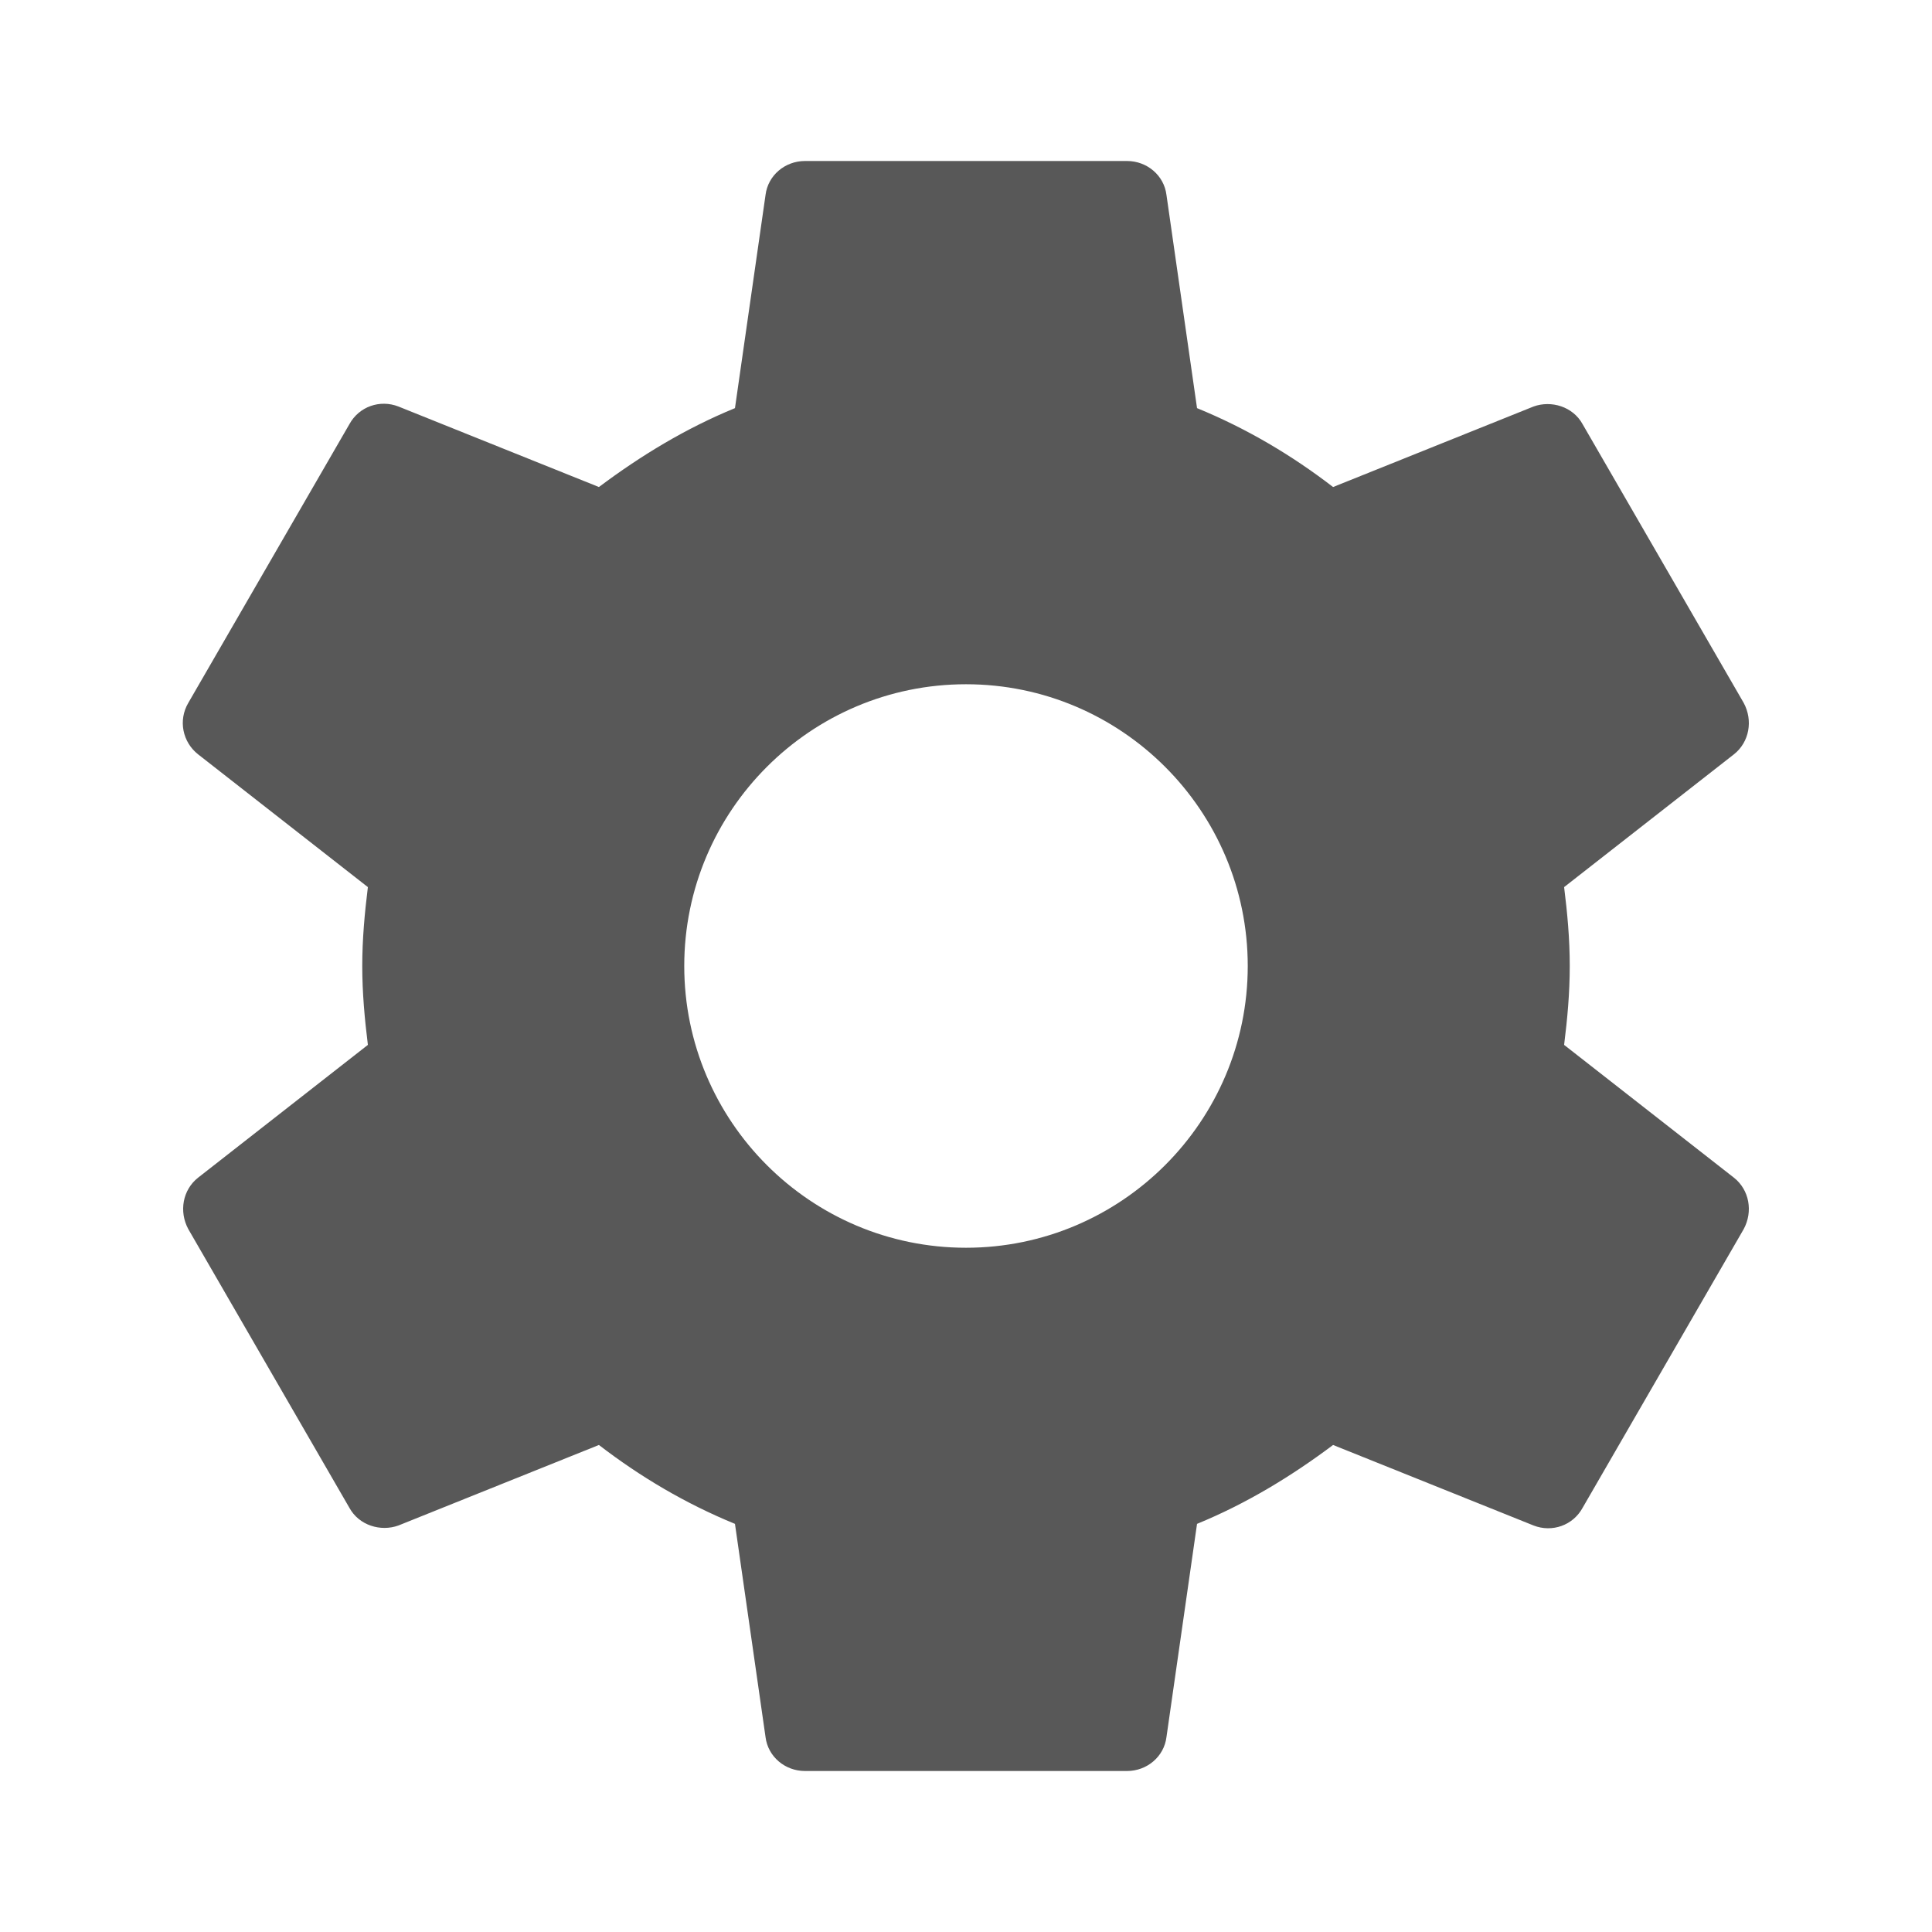
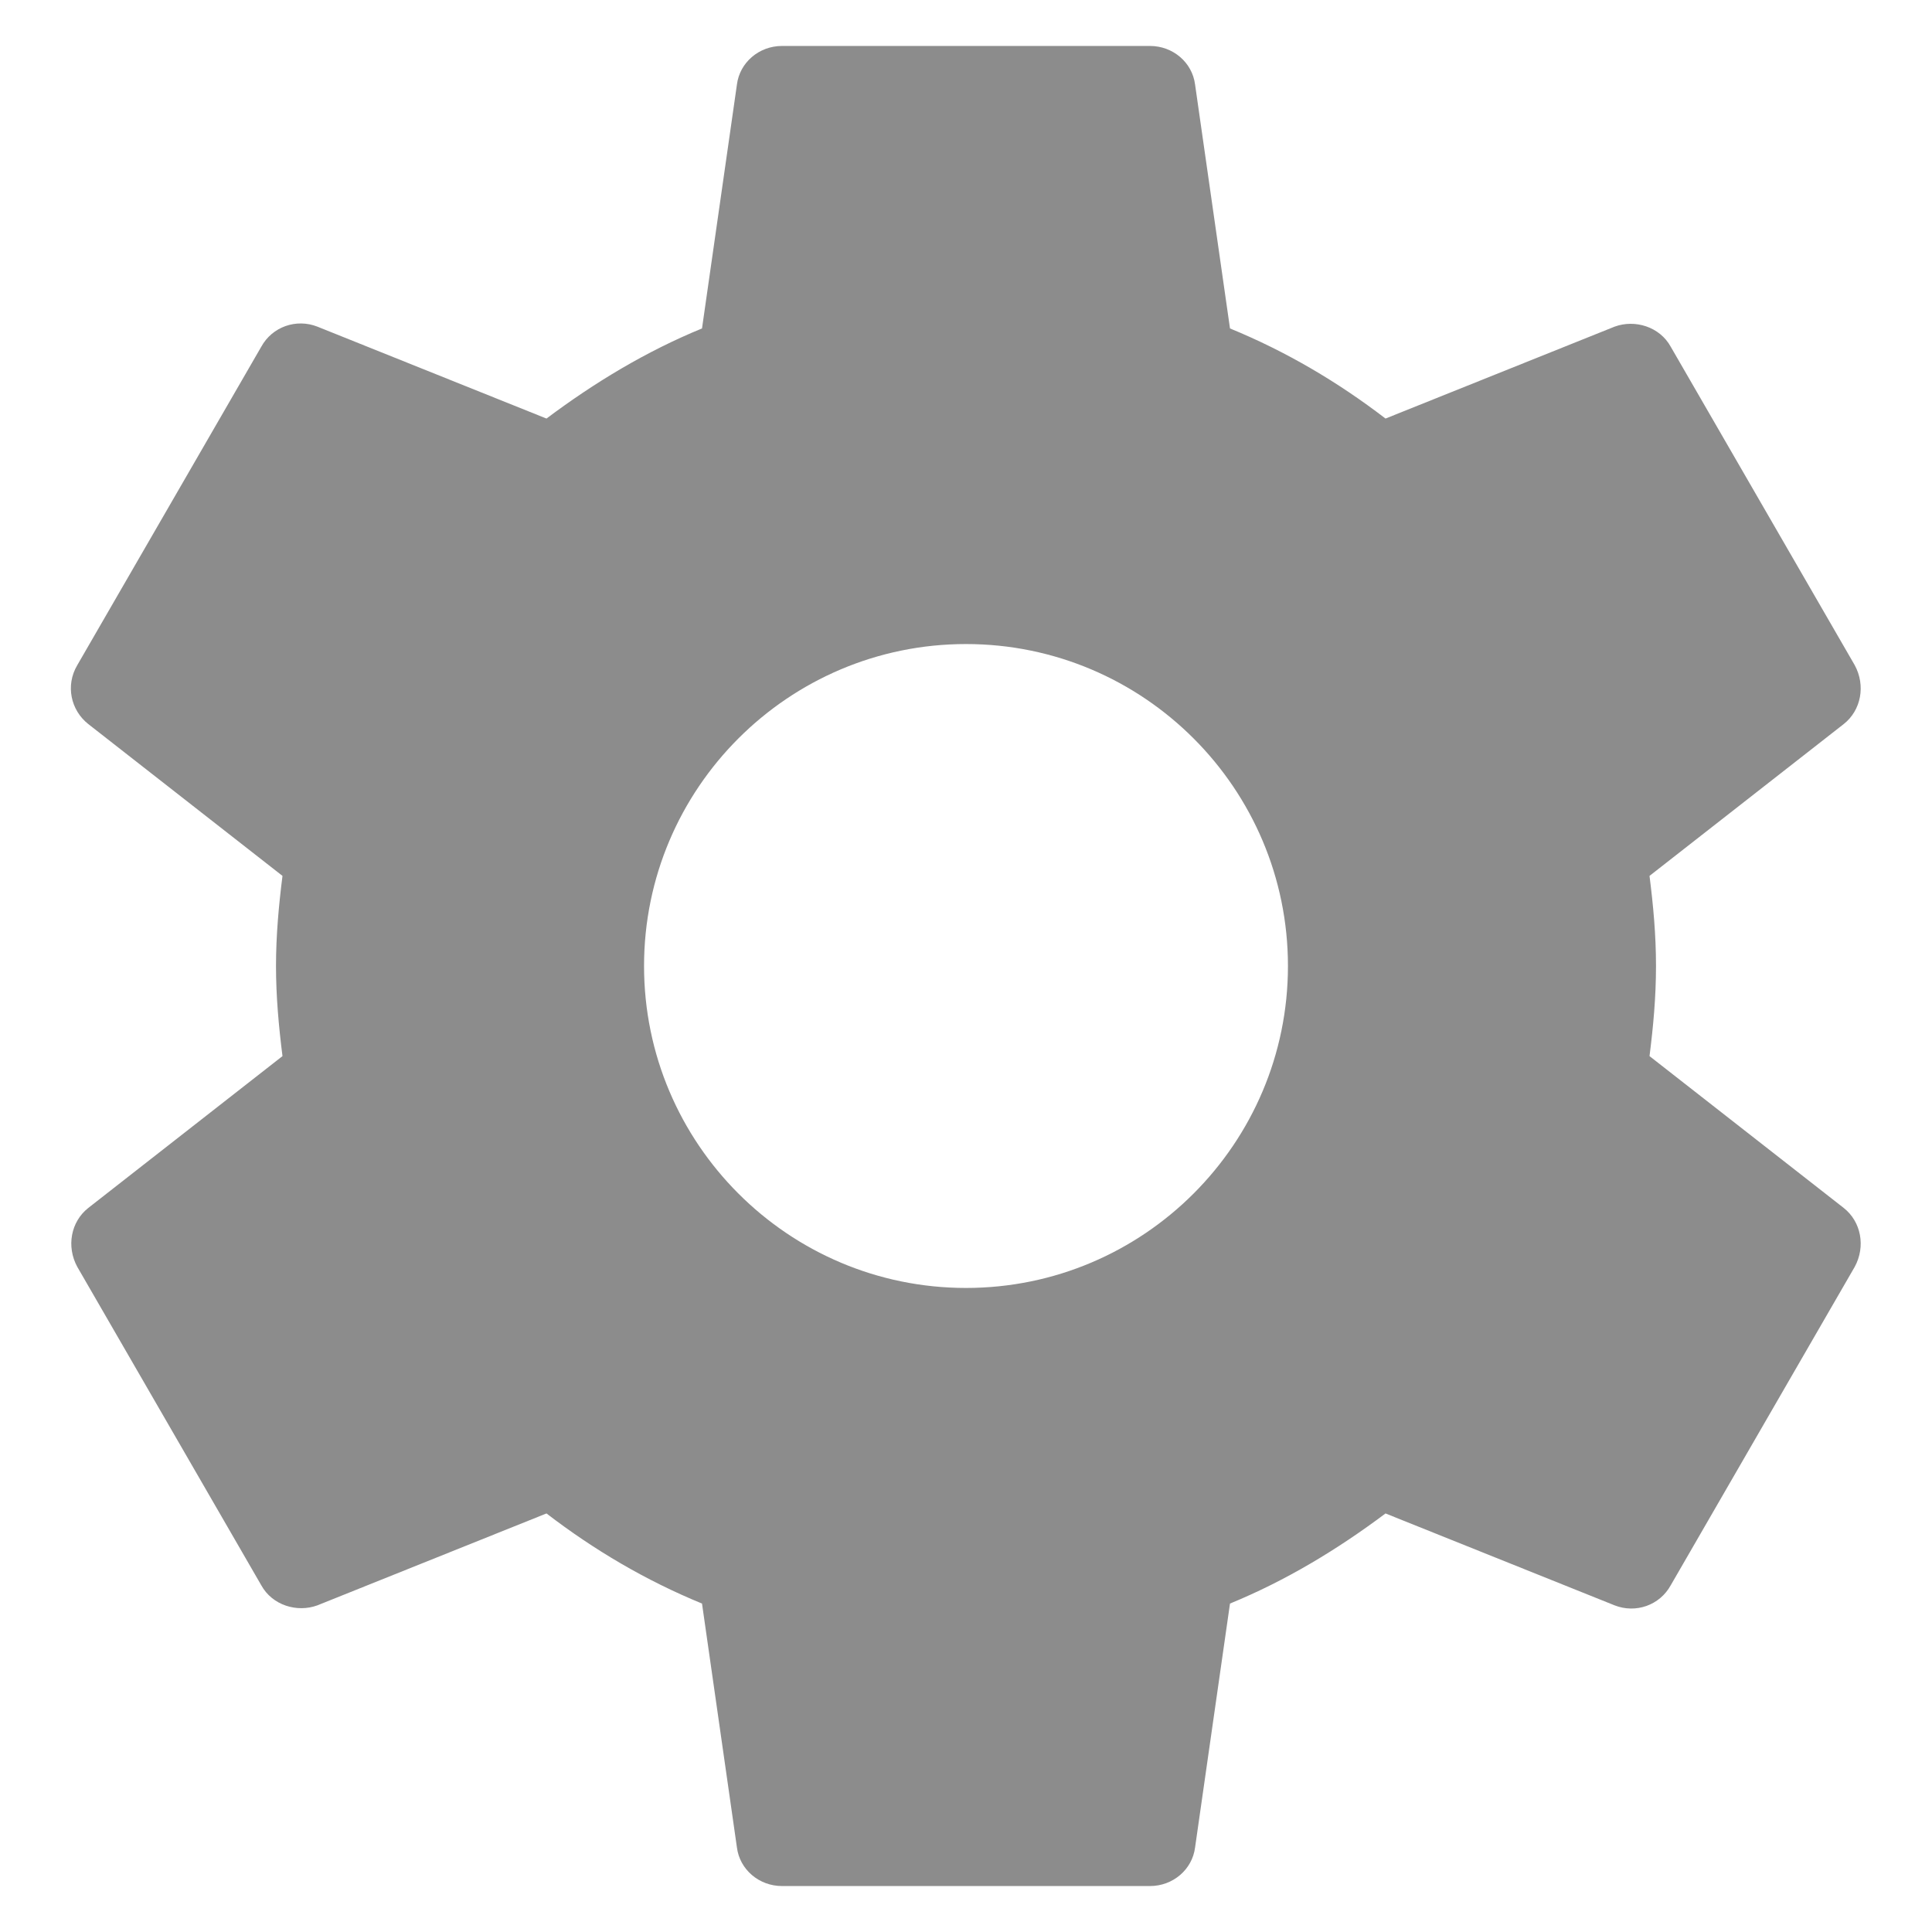
- <svg xmlns="http://www.w3.org/2000/svg" fill="#585858" height="48" viewBox="0 0 24 24" width="48">
-   <path d="M0 0h24v24H0z" fill="none" />
-   <path d="M19.43 12.98c.04-.32.07-.64.07-.98s-.03-.66-.07-.98l2.11-1.65c.19-.15.24-.42.12-.64l-2-3.46c-.12-.22-.39-.3-.61-.22l-2.49 1c-.52-.4-1.08-.73-1.69-.98l-.38-2.65C14.46 2.18 14.25 2 14 2h-4c-.25 0-.46.18-.49.42l-.38 2.65c-.61.25-1.17.59-1.69.98l-2.49-1c-.23-.09-.49 0-.61.22l-2 3.46c-.13.22-.07.49.12.64l2.11 1.65c-.04.32-.07.65-.07.98s.03.66.07.98l-2.11 1.65c-.19.15-.24.42-.12.64l2 3.46c.12.22.39.3.61.22l2.49-1c.52.4 1.08.73 1.69.98l.38 2.65c.03.24.24.42.49.42h4c.25 0 .46-.18.49-.42l.38-2.65c.61-.25 1.17-.59 1.69-.98l2.49 1c.23.09.49 0 .61-.22l2-3.46c.12-.22.07-.49-.12-.64l-2.11-1.65zM12 15.5c-1.93 0-3.5-1.57-3.5-3.5s1.57-3.5 3.5-3.5 3.5 1.57 3.5 3.5-1.57 3.5-3.5 3.5z" />
+ <svg xmlns="http://www.w3.org/2000/svg" width="14" height="14" viewBox="0 0 14 14">
+   <g fill="none" fill-rule="evenodd" transform="translate(-1 -1)">
+     <polygon points="0 0 16 0 16 16 0 16" />
+     <path fill="#8C8C8C" d="M12.953,8.653 C12.98,8.44 13,8.227 13,8 C13,7.773 12.98,7.56 12.953,7.347 L14.36,6.247 C14.487,6.147 14.52,5.967 14.44,5.82 L13.107,3.513 C13.027,3.367 12.847,3.313 12.7,3.367 L11.04,4.033 C10.693,3.767 10.32,3.547 9.913,3.38 L9.66,1.613 C9.64,1.453 9.5,1.333 9.333,1.333 L6.667,1.333 C6.5,1.333 6.36,1.453 6.34,1.613 L6.087,3.38 C5.68,3.547 5.307,3.773 4.96,4.033 L3.3,3.367 C3.147,3.307 2.973,3.367 2.893,3.513 L1.56,5.82 C1.473,5.967 1.513,6.147 1.64,6.247 L3.047,7.347 C3.02,7.56 3,7.78 3,8 C3,8.22 3.02,8.44 3.047,8.653 L1.64,9.753 C1.513,9.853 1.48,10.033 1.56,10.18 L2.893,12.487 C2.973,12.633 3.153,12.687 3.3,12.633 L4.96,11.967 C5.307,12.233 5.68,12.453 6.087,12.62 L6.34,14.387 C6.36,14.547 6.5,14.667 6.667,14.667 L9.333,14.667 C9.5,14.667 9.64,14.547 9.66,14.387 L9.913,12.62 C10.32,12.453 10.693,12.227 11.04,11.967 L12.7,12.633 C12.853,12.693 13.027,12.633 13.107,12.487 L14.44,10.18 C14.52,10.033 14.487,9.853 14.36,9.753 L12.953,8.653 L12.953,8.653 Z M8,10.333 C6.713,10.333 5.667,9.287 5.667,8 C5.667,6.713 6.713,5.667 8,5.667 C9.287,5.667 10.333,6.713 10.333,8 C10.333,9.287 9.287,10.333 8,10.333 L8,10.333 Z" />
+   </g>
</svg>
